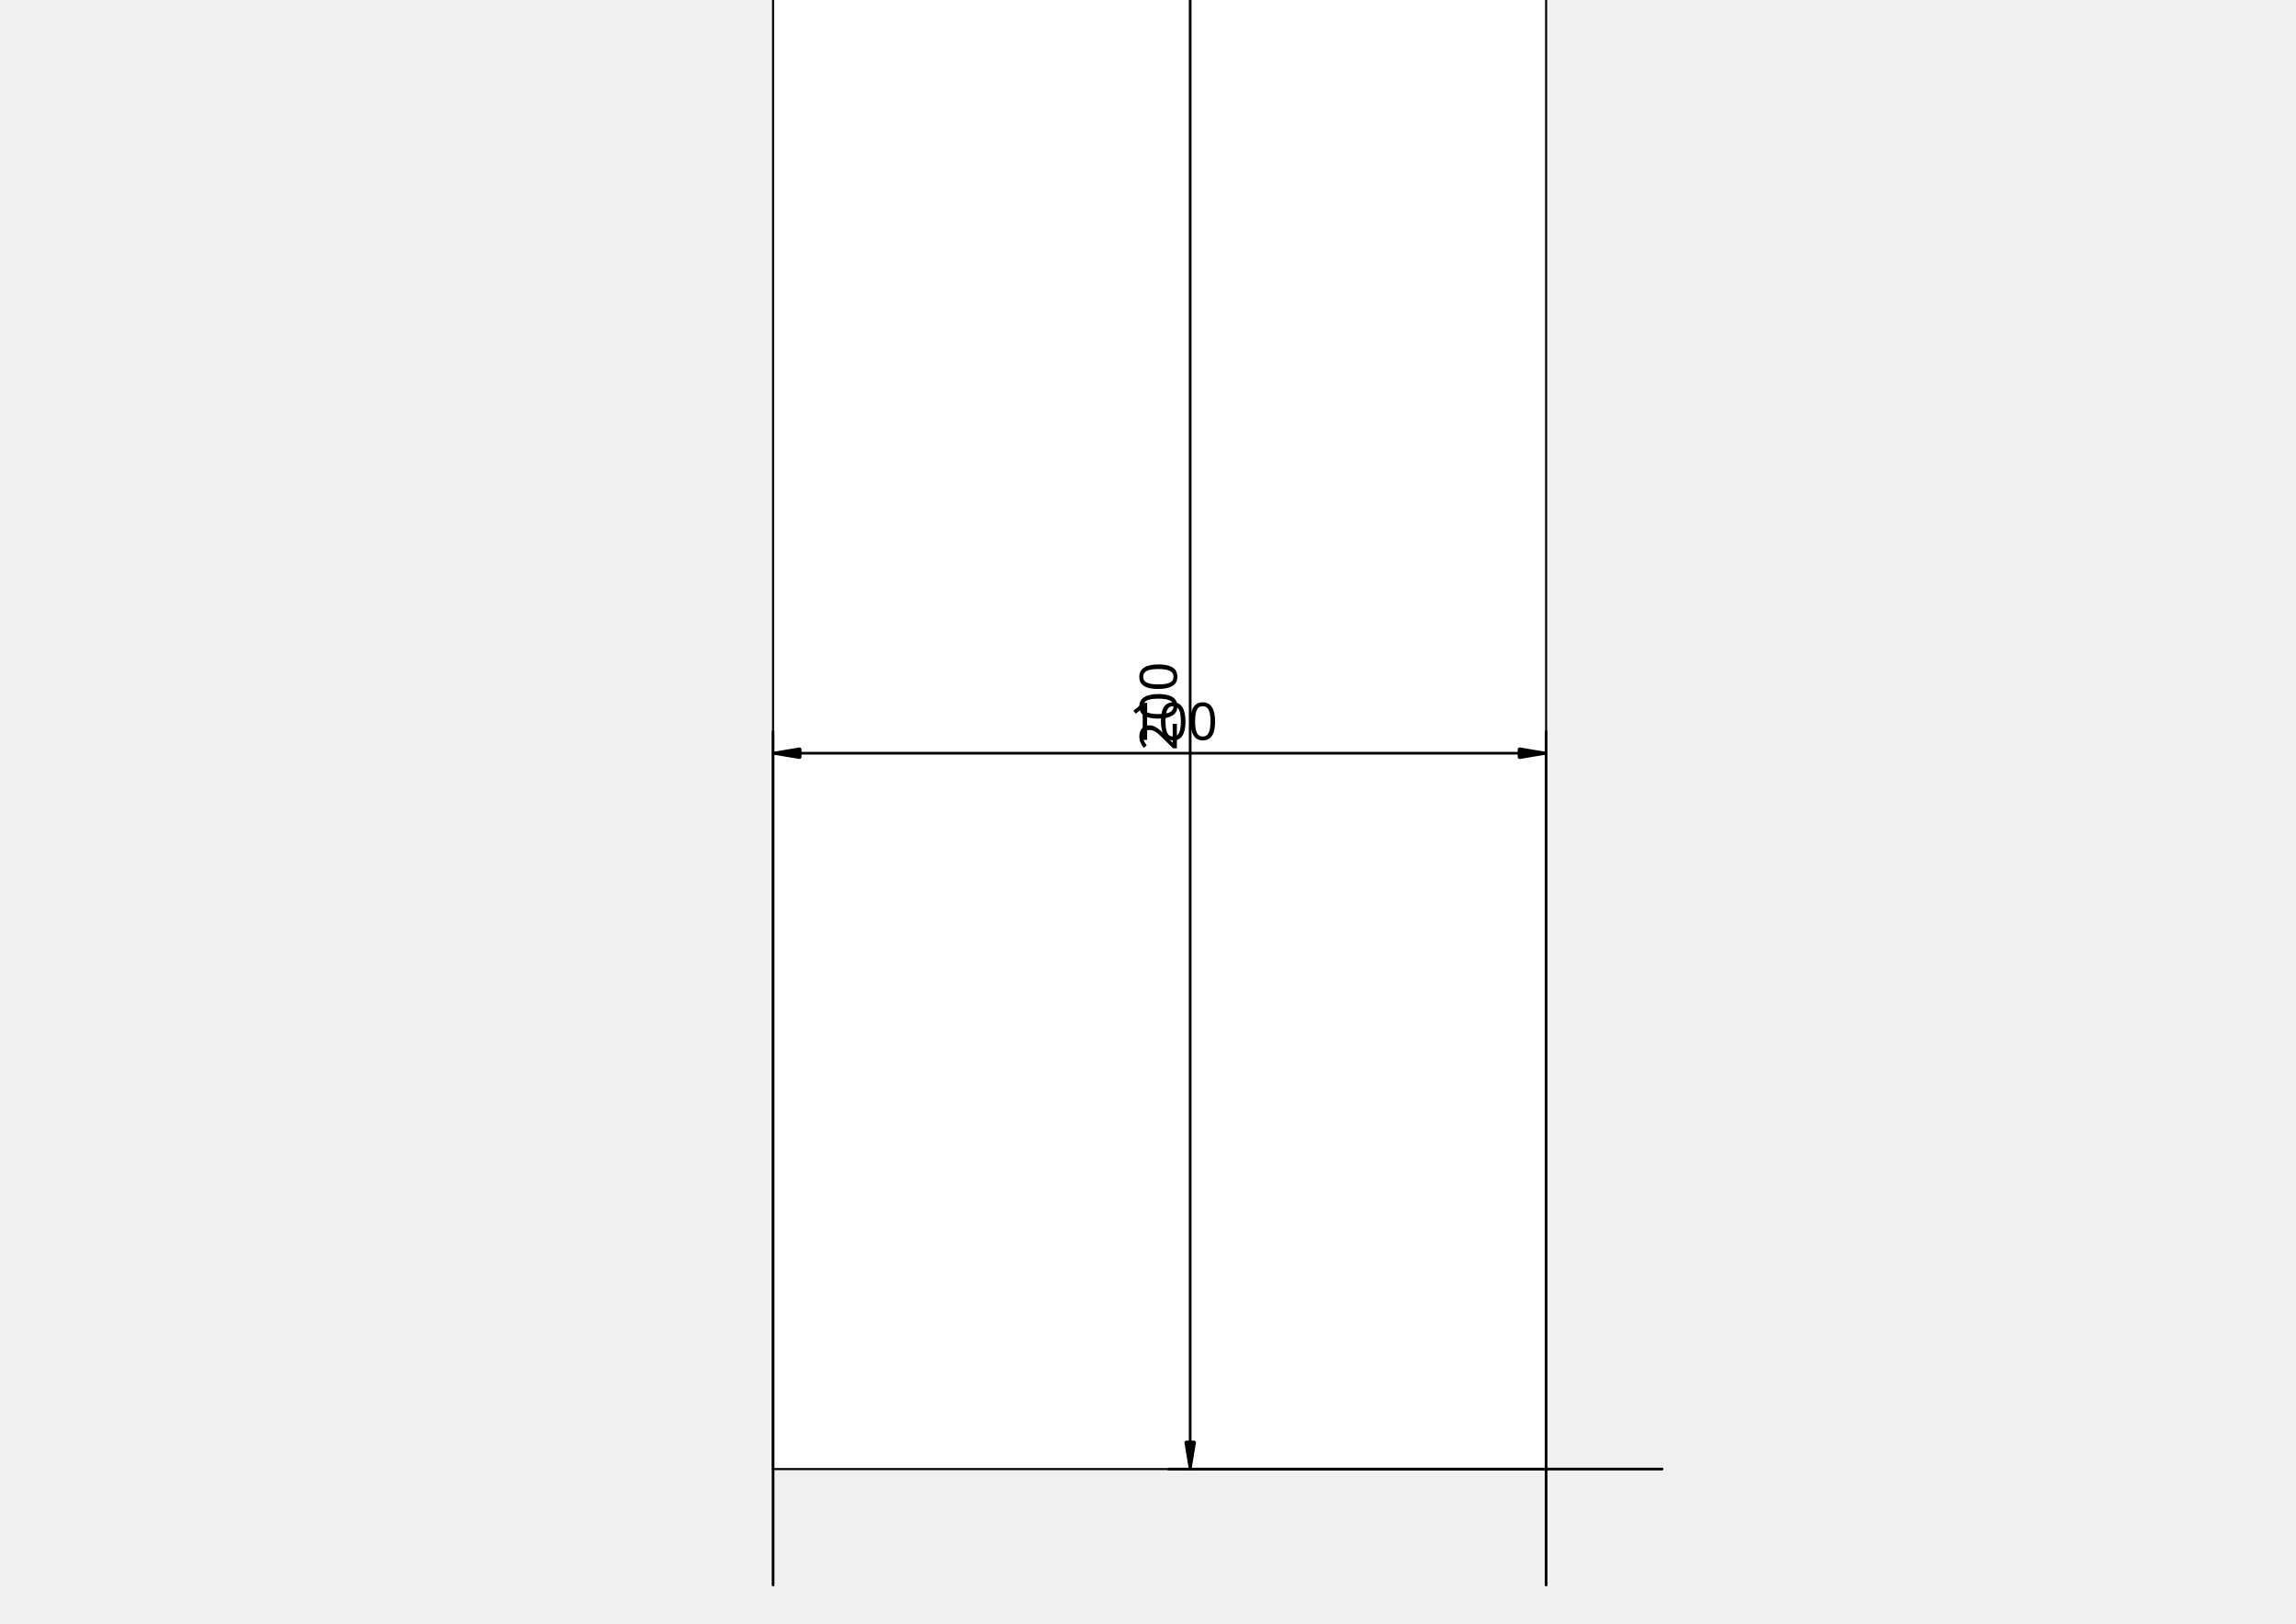
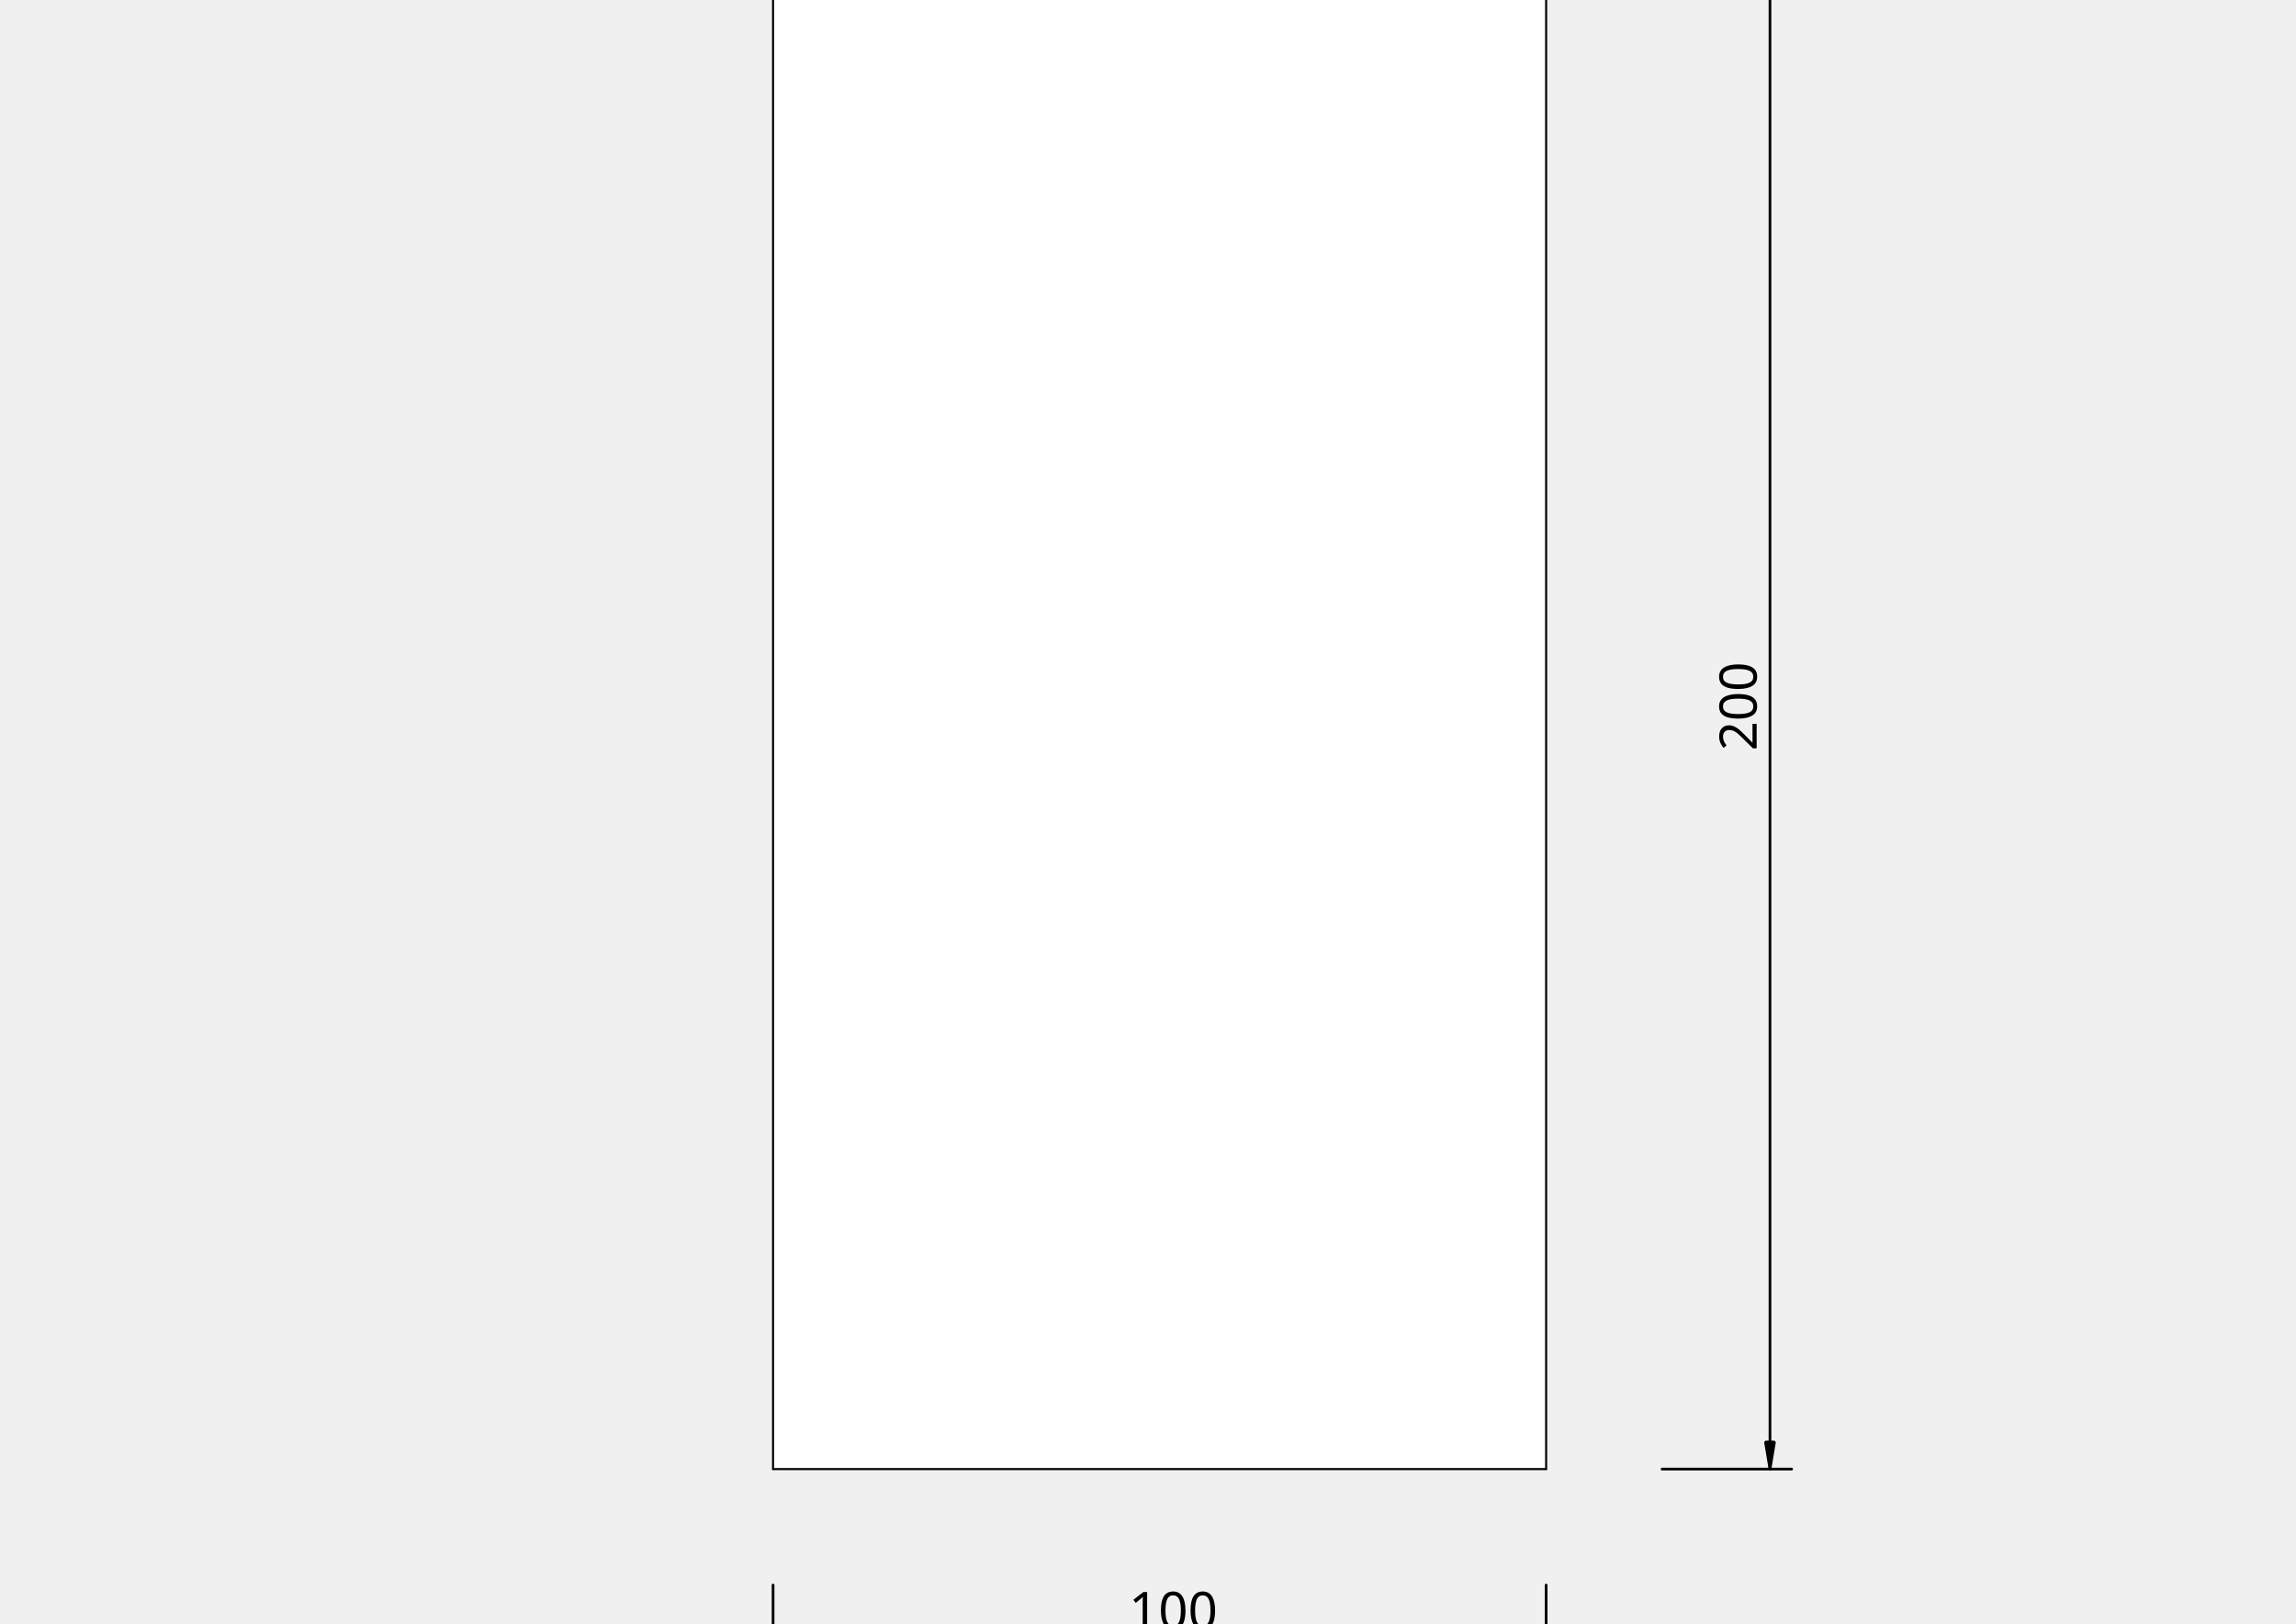
- <svg xmlns="http://www.w3.org/2000/svg" baseProfile="tiny" version="1.2" width="297mm" height="210mm" viewBox="0 0 2970 2100">
+ <svg xmlns="http://www.w3.org/2000/svg" width="297mm" version="1.2" baseProfile="tiny" height="210mm" viewBox="0 0 2970 2100">
  <defs />
  <g id="Page">
-     <g style="stroke: none;" id="A4_Landscape_blank.svg" transform="scale(10, 10)">
+     <g transform="scale(10, 10)" style="stroke: none;" id="A4_Landscape_blank.svg">
   </g>
-     <g fill="none" stroke-linecap="square" stroke-linejoin="bevel" stroke="black" id="DrawingContent" stroke-width="1" fill-rule="evenodd">
-       <g fill="#ffffff" fill-opacity="1" font-family="Sans Serif" stroke="none" transform="matrix(1,0,0,1,1500,900)" font-style="normal" font-weight="400" font-size="31.75">
+     <g stroke-linecap="square" fill="none" stroke-width="1" id="DrawingContent" fill-rule="evenodd" stroke="black" stroke-linejoin="bevel">
+       <g fill-opacity="1" font-size="31.75" font-style="normal" transform="matrix(1,0,0,1,1500,900)" fill="#ffffff" font-family="Sans Serif" stroke="none" font-weight="400">
        <path vector-effect="non-scaling-stroke" fill-rule="evenodd" d="M500,1000 L500,-1000 L-500,-1000 L-500,1000 L500,1000" />
      </g>
-       <g fill="none" stroke-opacity="1" font-family="Sans Serif" stroke-linecap="round" stroke-linejoin="bevel" stroke="#000000" transform="matrix(1,0,0,1,1500,900)" font-style="normal" stroke-width="1" font-weight="400" font-size="31.75">
+       <g font-size="31.75" font-style="normal" stroke-opacity="1" transform="matrix(1,0,0,1,1500,900)" stroke-linecap="round" fill="none" stroke-width="1" font-family="Sans Serif" stroke="#000000" stroke-linejoin="bevel" font-weight="400">
        <path vector-effect="non-scaling-stroke" fill-rule="evenodd" d="M-500,1000 L500,1000" />
      </g>
-       <g fill="none" stroke-opacity="1" font-family="Sans Serif" stroke-linecap="round" stroke-linejoin="bevel" stroke="#000000" transform="matrix(1,0,0,1,1500,900)" font-style="normal" stroke-width="1" font-weight="400" font-size="31.75">
+       <g font-size="31.75" font-style="normal" stroke-opacity="1" transform="matrix(1,0,0,1,1500,900)" stroke-linecap="round" fill="none" stroke-width="1" font-family="Sans Serif" stroke="#000000" stroke-linejoin="bevel" font-weight="400">
        <path vector-effect="non-scaling-stroke" fill-rule="evenodd" d="M500,1000 L500,-1000" />
      </g>
-       <g fill="none" stroke-opacity="1" font-family="Sans Serif" stroke-linecap="round" stroke-linejoin="bevel" stroke="#000000" transform="matrix(1,0,0,1,1500,900)" font-style="normal" stroke-width="1" font-weight="400" font-size="31.75">
+       <g font-size="31.75" font-style="normal" stroke-opacity="1" transform="matrix(1,0,0,1,1500,900)" stroke-linecap="round" fill="none" stroke-width="1" font-family="Sans Serif" stroke="#000000" stroke-linejoin="bevel" font-weight="400">
        <path vector-effect="non-scaling-stroke" fill-rule="evenodd" d="M500,-1000 L-500,-1000" />
      </g>
-       <g fill="none" stroke-opacity="1" font-family="Sans Serif" stroke-linecap="round" stroke-linejoin="bevel" stroke="#000000" transform="matrix(1,0,0,1,1500,900)" font-style="normal" stroke-width="1" font-weight="400" font-size="31.75">
+       <g font-size="31.75" font-style="normal" stroke-opacity="1" transform="matrix(1,0,0,1,1500,900)" stroke-linecap="round" fill="none" stroke-width="1" font-family="Sans Serif" stroke="#000000" stroke-linejoin="bevel" font-weight="400">
        <path vector-effect="non-scaling-stroke" fill-rule="evenodd" d="M-500,-1000 L-500,1000" />
      </g>
-       <g fill="none" stroke-opacity="1" font-family="Sans Serif" stroke-linecap="square" stroke-linejoin="bevel" stroke="#000000" transform="matrix(1,0,0,1,1456.11,863.906)" font-style="normal" stroke-width="1" font-weight="400" font-size="31.75">
-         <text fill="#000000" fill-opacity="1" font-family="osifont" stroke="none" x="4" font-style="normal" y="93" font-weight="400" xml:space="preserve" font-size="67">100</text>
+       <g font-size="31.75" font-style="normal" stroke-opacity="1" transform="matrix(1,0,0,1,1456.11,2013.91)" stroke-linecap="square" fill="none" stroke-width="1" font-family="Sans Serif" stroke="#000000" stroke-linejoin="bevel" font-weight="400">
+         <text fill-opacity="1" font-size="67" font-style="normal" xml:space="preserve" y="93" x="4" fill="#000000" font-family="osifont" stroke="none" font-weight="400">100</text>
      </g>
-       <g fill="none" stroke-opacity="1" font-family="Sans Serif" stroke-linecap="round" stroke-linejoin="bevel" stroke="#000000" transform="matrix(1,0,0,1,1500,900)" font-style="normal" stroke-width="3.5" font-weight="400" font-size="31.75">
-         <path vector-effect="none" fill-rule="evenodd" d="M-500,74.156 L500,74.156 M500,1150 L500,46.156 M-500,1150 L-500,46.156" />
+       <g font-size="31.75" font-style="normal" stroke-opacity="1" transform="matrix(1,0,0,1,1500,900)" stroke-linecap="round" fill="none" stroke-width="3.5" font-family="Sans Serif" stroke="#000000" stroke-linejoin="bevel" font-weight="400">
+         <path vector-effect="none" fill-rule="evenodd" d="M-500,1224.16 L500,1224.16 M500,1150 L500,1252.16 M-500,1150 L-500,1252.16" />
      </g>
-       <g fill="#000000" fill-opacity="1" stroke-opacity="1" font-family="Sans Serif" stroke-linecap="round" stroke-linejoin="bevel" stroke="#000000" transform="matrix(1,0,0,1,2000,974.156)" font-style="normal" stroke-width="3.5" font-weight="400" font-size="31.75">
+       <g fill-opacity="1" font-size="31.75" font-style="normal" stroke-opacity="1" transform="matrix(1,0,0,1,2000,2124.16)" stroke-linecap="round" fill="#000000" stroke-width="3.5" font-family="Sans Serif" stroke="#000000" stroke-linejoin="bevel" font-weight="400">
        <path vector-effect="none" fill-rule="evenodd" d="M0,0 L-35,-5.833 L-35,5.833 L0,0" />
      </g>
-       <g fill="#000000" fill-opacity="1" stroke-opacity="1" font-family="Sans Serif" stroke-linecap="round" stroke-linejoin="bevel" stroke="#000000" transform="matrix(1,0,0,1,1000,974.156)" font-style="normal" stroke-width="3.5" font-weight="400" font-size="31.75">
+       <g fill-opacity="1" font-size="31.75" font-style="normal" stroke-opacity="1" transform="matrix(1,0,0,1,1000,2124.16)" stroke-linecap="round" fill="#000000" stroke-width="3.5" font-family="Sans Serif" stroke="#000000" stroke-linejoin="bevel" font-weight="400">
        <path vector-effect="none" fill-rule="evenodd" d="M0,0 L35,5.833 L35,-5.833 L0,0" />
      </g>
-       <g fill="none" stroke-opacity="1" font-family="Sans Serif" stroke-linecap="square" stroke-linejoin="bevel" stroke="#000000" transform="matrix(0,-1,1,0,1429.32,975.008)" font-style="normal" stroke-width="1" font-weight="400" font-size="31.75">
-         <text fill="#000000" fill-opacity="1" font-family="osifont" stroke="none" x="4" font-style="normal" y="93" font-weight="400" xml:space="preserve" font-size="67">200</text>
+       <g font-size="31.75" font-style="normal" stroke-opacity="1" transform="matrix(0,-1,1,0,2179.32,975.008)" stroke-linecap="square" fill="none" stroke-width="1" font-family="Sans Serif" stroke="#000000" stroke-linejoin="bevel" font-weight="400">
+         <text fill-opacity="1" font-size="67" font-style="normal" xml:space="preserve" y="93" x="4" fill="#000000" font-family="osifont" stroke="none" font-weight="400">200</text>
      </g>
-       <g fill="none" stroke-opacity="1" font-family="Sans Serif" stroke-linecap="round" stroke-linejoin="bevel" stroke="#000000" transform="matrix(1,0,0,1,1500,900)" font-style="normal" stroke-width="3.5" font-weight="400" font-size="31.75">
-         <path vector-effect="none" fill-rule="evenodd" d="M39.566,1000 L39.566,-1000 M650,-1000 L11.566,-1000 M650,1000 L11.566,1000" />
+       <g font-size="31.75" font-style="normal" stroke-opacity="1" transform="matrix(1,0,0,1,1500,900)" stroke-linecap="round" fill="none" stroke-width="3.5" font-family="Sans Serif" stroke="#000000" stroke-linejoin="bevel" font-weight="400">
+         <path vector-effect="none" fill-rule="evenodd" d="M789.566,1000 L789.566,-1000 M650,-1000 L817.566,-1000 M650,1000 L817.566,1000" />
      </g>
-       <g fill="#000000" fill-opacity="1" stroke-opacity="1" font-family="Sans Serif" stroke-linecap="round" stroke-linejoin="bevel" stroke="#000000" transform="matrix(1,0,0,1,1539.57,-100)" font-style="normal" stroke-width="3.5" font-weight="400" font-size="31.75">
+       <g fill-opacity="1" font-size="31.75" font-style="normal" stroke-opacity="1" transform="matrix(1,0,0,1,2289.57,-100)" stroke-linecap="round" fill="#000000" stroke-width="3.5" font-family="Sans Serif" stroke="#000000" stroke-linejoin="bevel" font-weight="400">
        <path vector-effect="none" fill-rule="evenodd" d="M0,0 L-5.833,35 L5.833,35 L0,0" />
      </g>
-       <g fill="#000000" fill-opacity="1" stroke-opacity="1" font-family="Sans Serif" stroke-linecap="round" stroke-linejoin="bevel" stroke="#000000" transform="matrix(1,0,0,1,1539.57,1900)" font-style="normal" stroke-width="3.5" font-weight="400" font-size="31.75">
+       <g fill-opacity="1" font-size="31.75" font-style="normal" stroke-opacity="1" transform="matrix(1,0,0,1,2289.57,1900)" stroke-linecap="round" fill="#000000" stroke-width="3.5" font-family="Sans Serif" stroke="#000000" stroke-linejoin="bevel" font-weight="400">
        <path vector-effect="none" fill-rule="evenodd" d="M0,0 L5.833,-35 L-5.833,-35 L0,0" />
      </g>
    </g>
  </g>
</svg>
